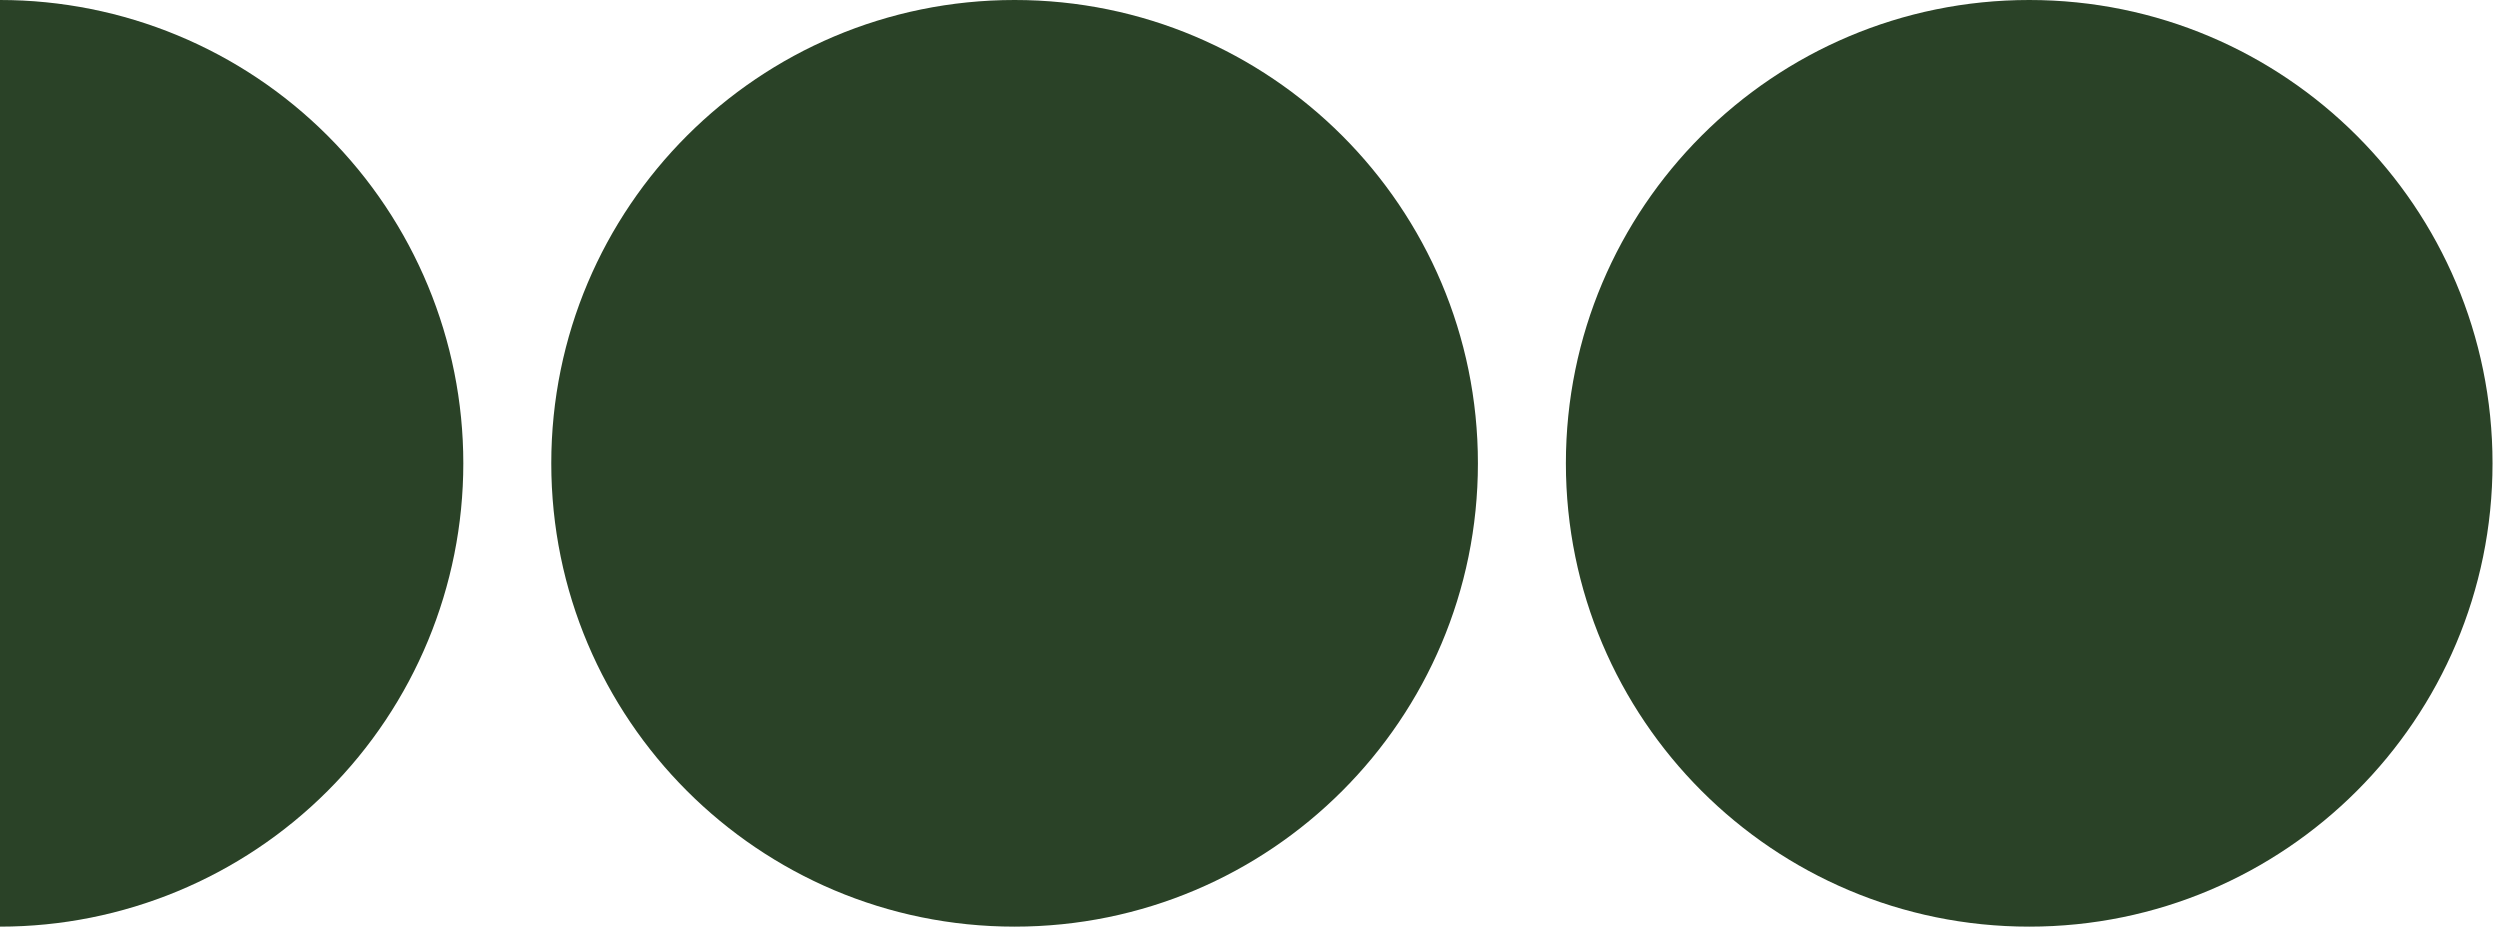
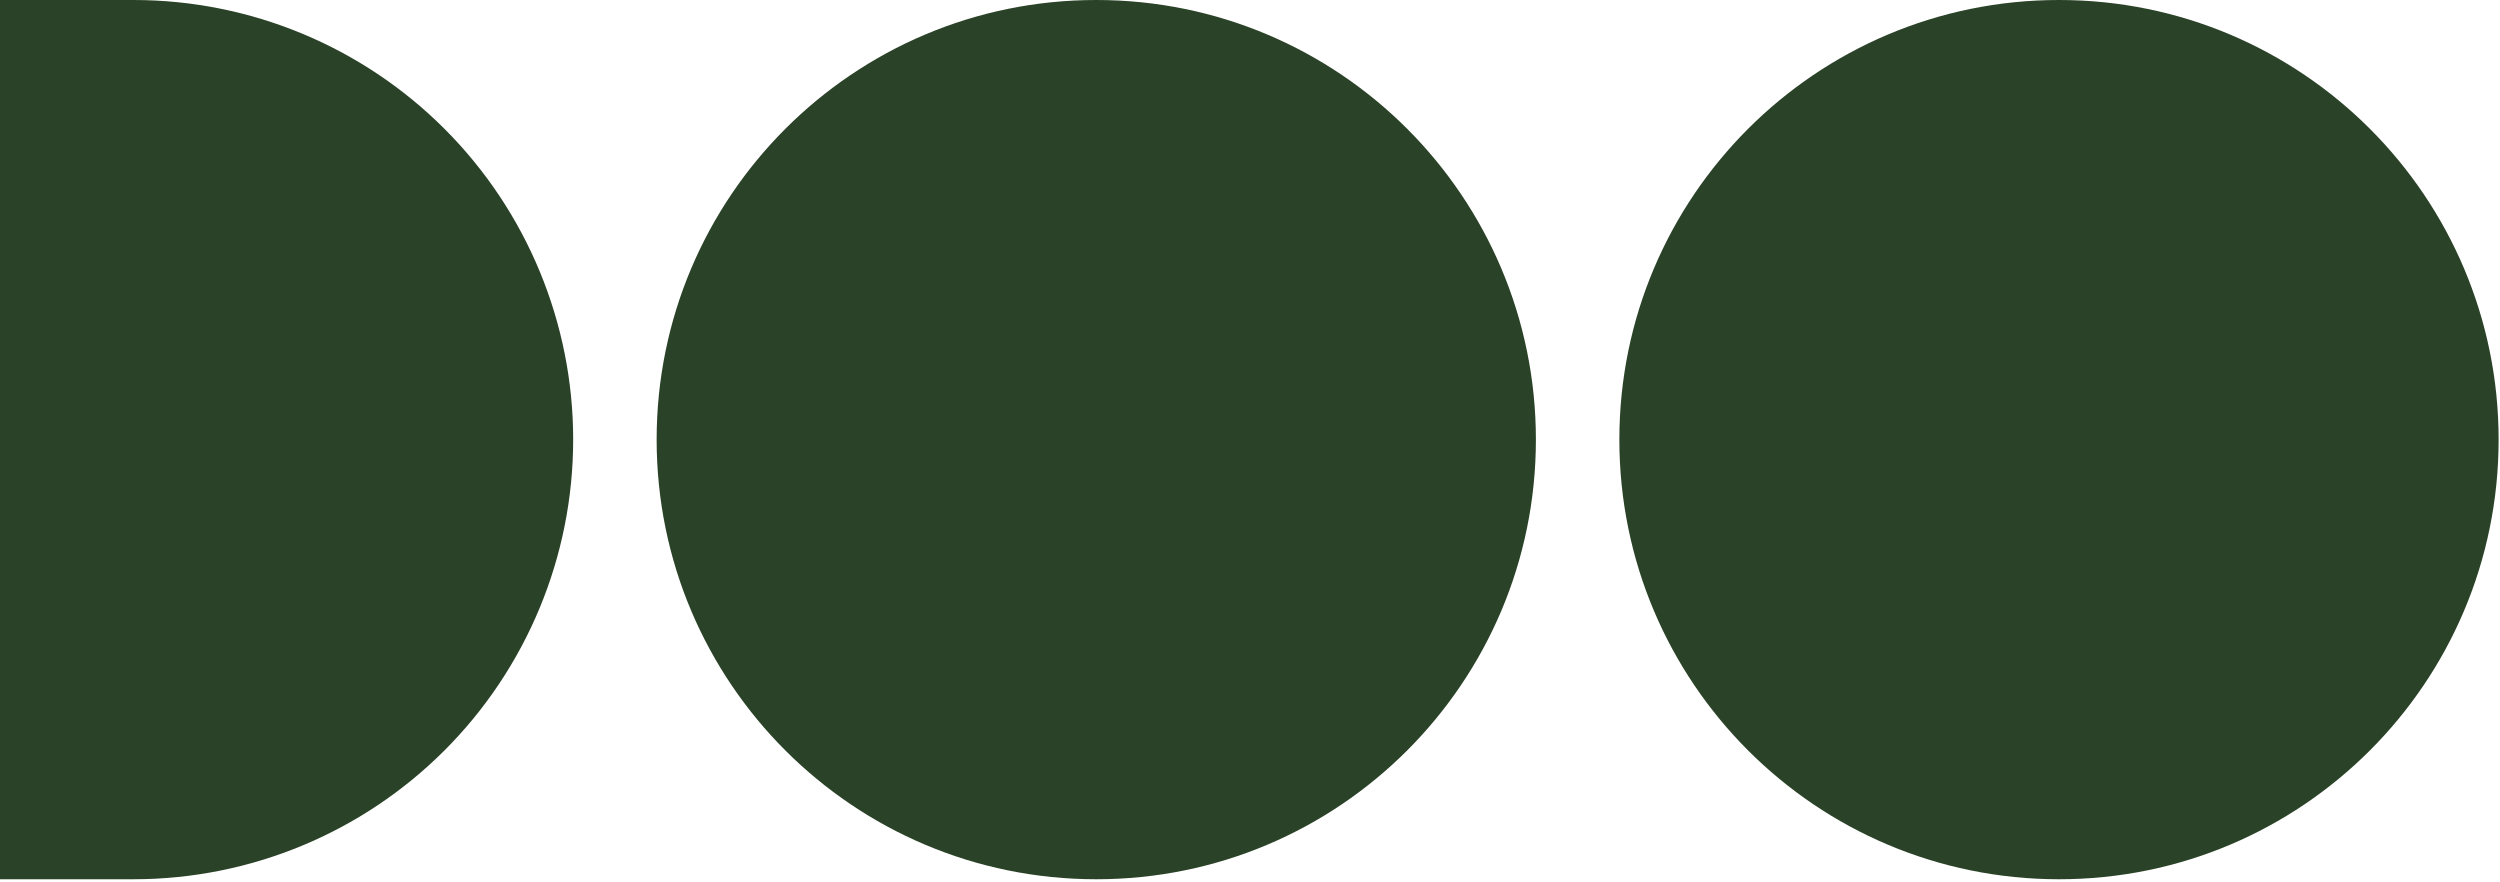
- <svg xmlns="http://www.w3.org/2000/svg" width="211" height="79" viewBox="0 0 211 79" fill="none">
-   <path d="M0 0C10.371 -4.53334e-07 20.317 4.12 27.651 11.453C34.984 18.787 39.104 28.733 39.104 39.104C39.104 49.475 34.984 59.422 27.651 66.755C20.317 74.088 10.371 78.208 9.32315e-06 78.208L0 0Z" fill="#2A4227" />
-   <circle cx="85.632" cy="39.104" r="39.104" fill="#2A4227" />
-   <circle cx="171.265" cy="39.104" r="39.104" fill="#2A4227" />
+ <svg xmlns="http://www.w3.org/2000/svg" width="749" height="264" viewBox="0 0 749 264" fill="none">
+   <path d="M40.01 0C74.942 -1.52694e-06 108.444 13.877 133.145 38.578C157.846 63.279 171.723 96.78 171.723 131.713C171.723 166.645 157.846 200.147 133.145 224.847C108.444 249.548 74.942 263.425 40.01 263.425H0V0L40.01 0Z" fill="#2A4227" />
+   <circle cx="328.441" cy="131.713" r="131.713" fill="#2A4227" />
+   <circle cx="616.873" cy="131.713" r="131.713" fill="#2A4227" />
</svg>
